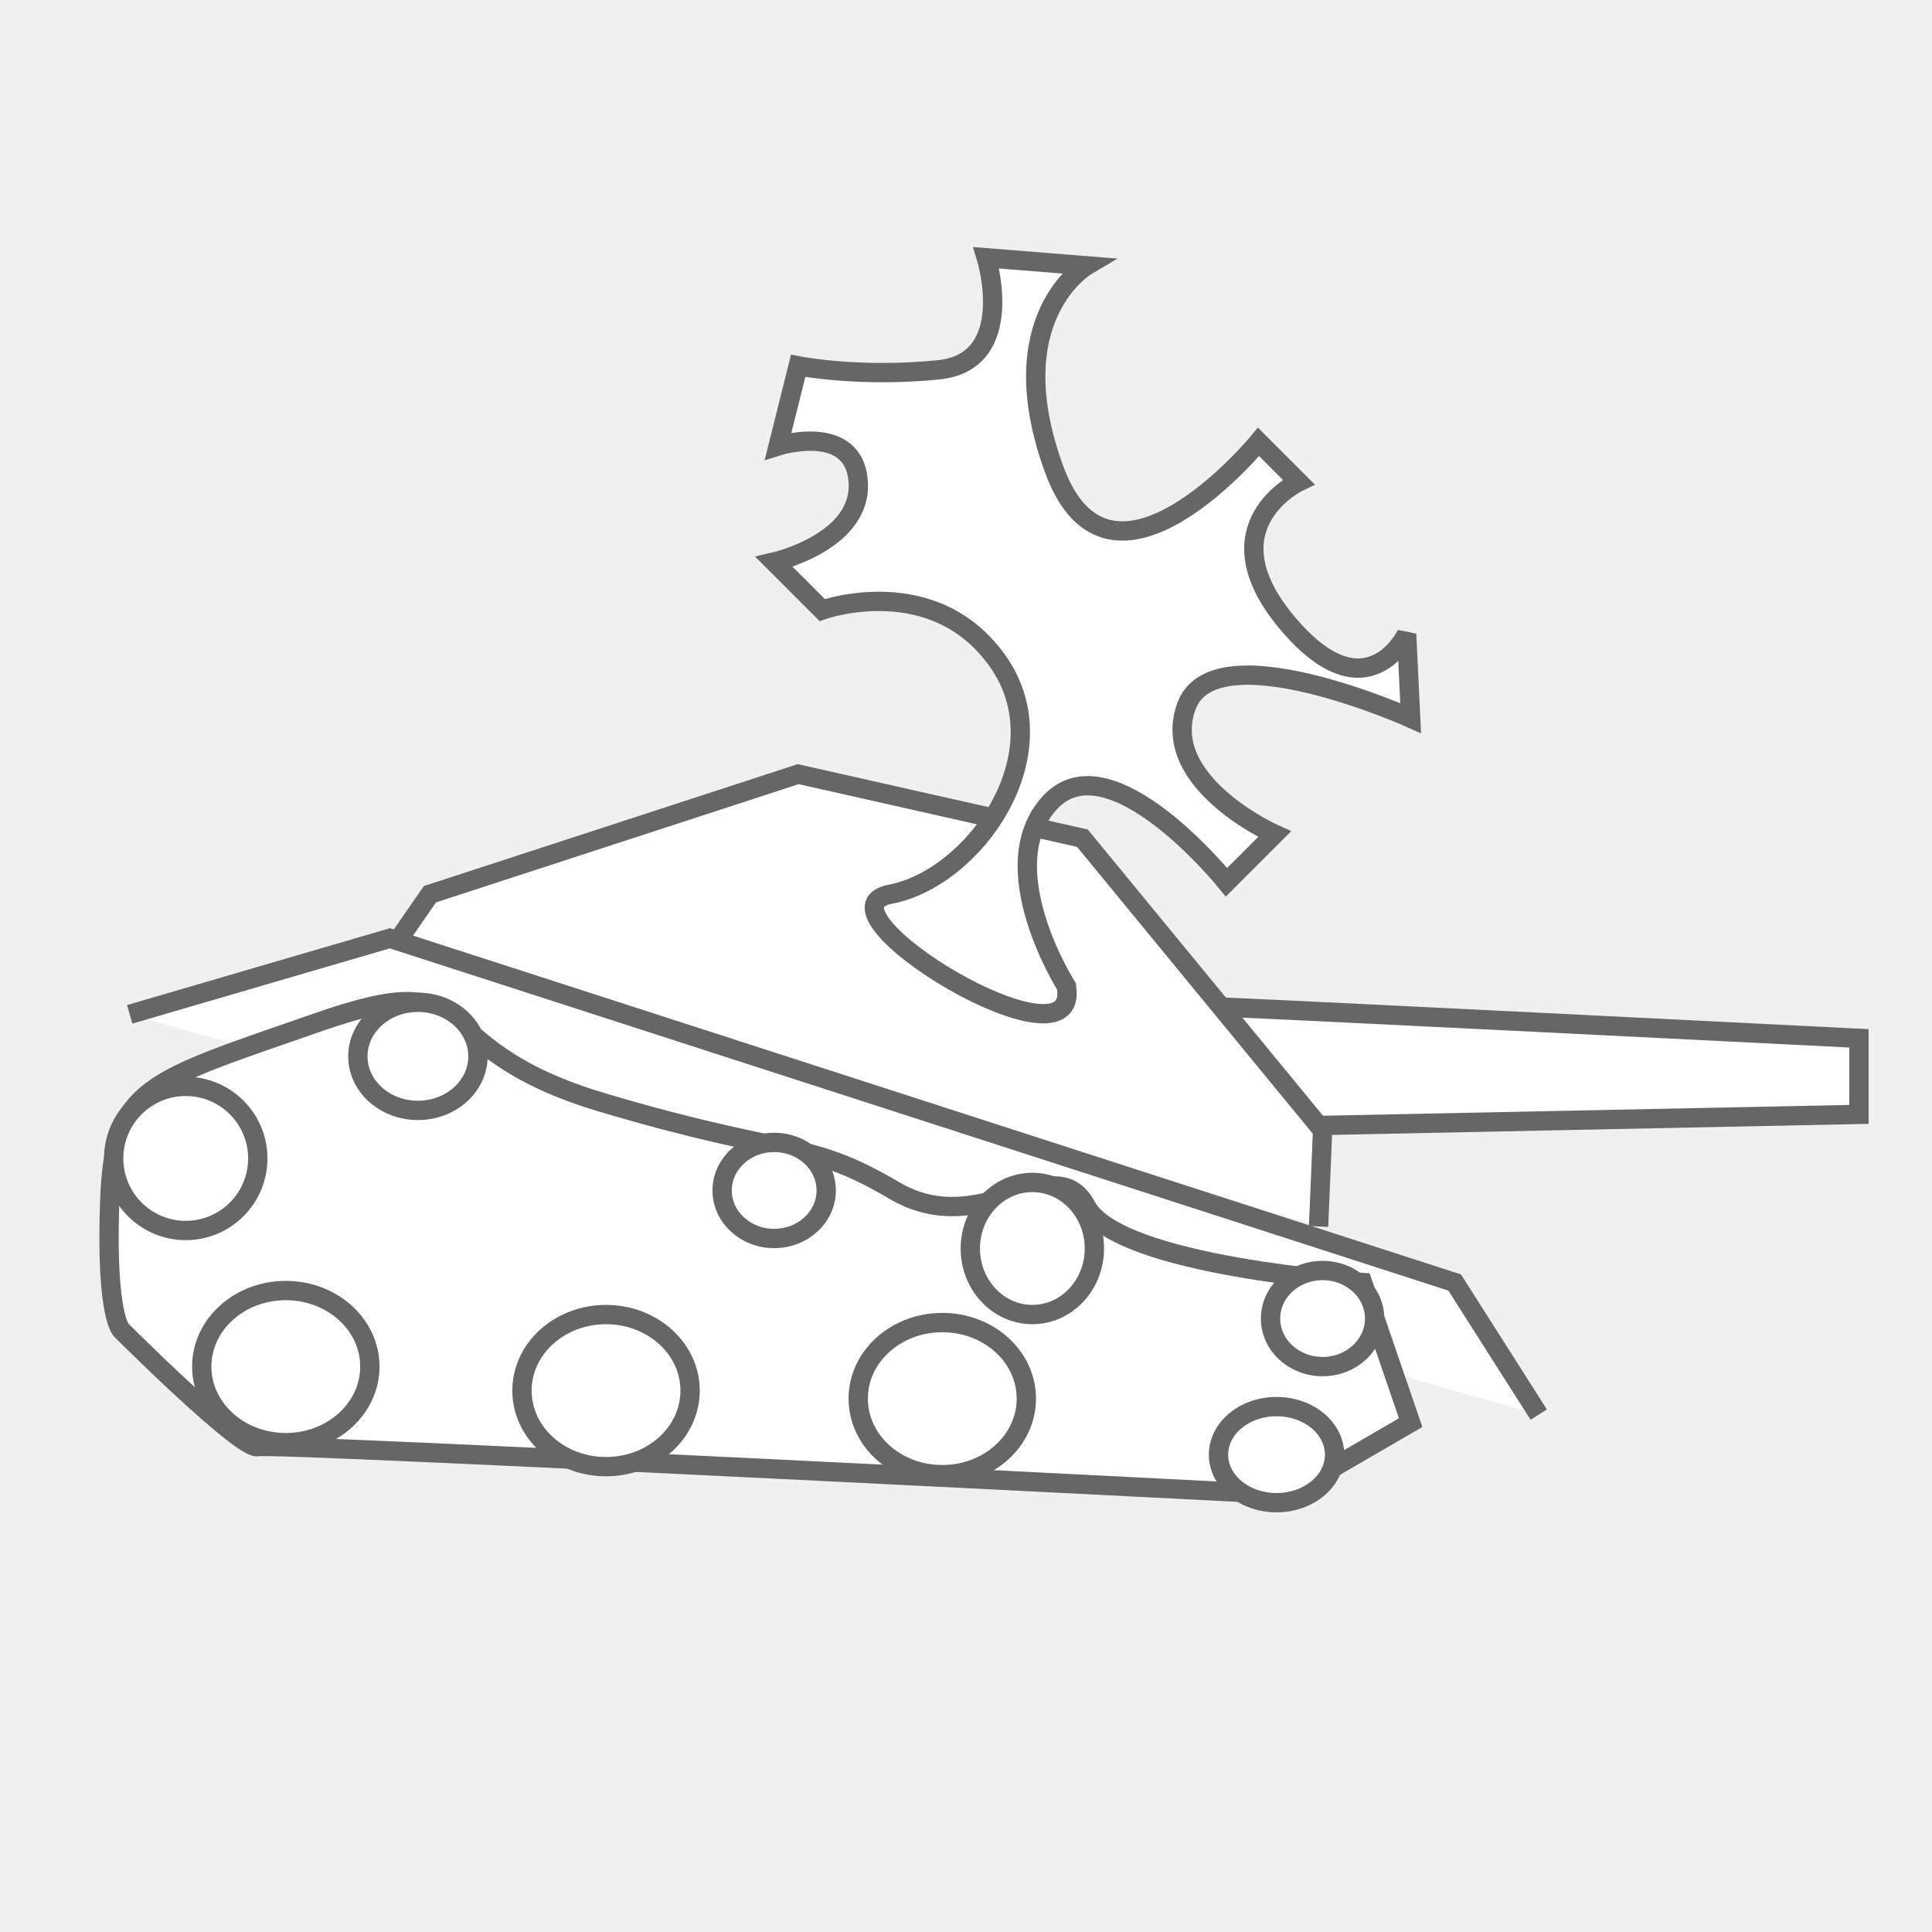
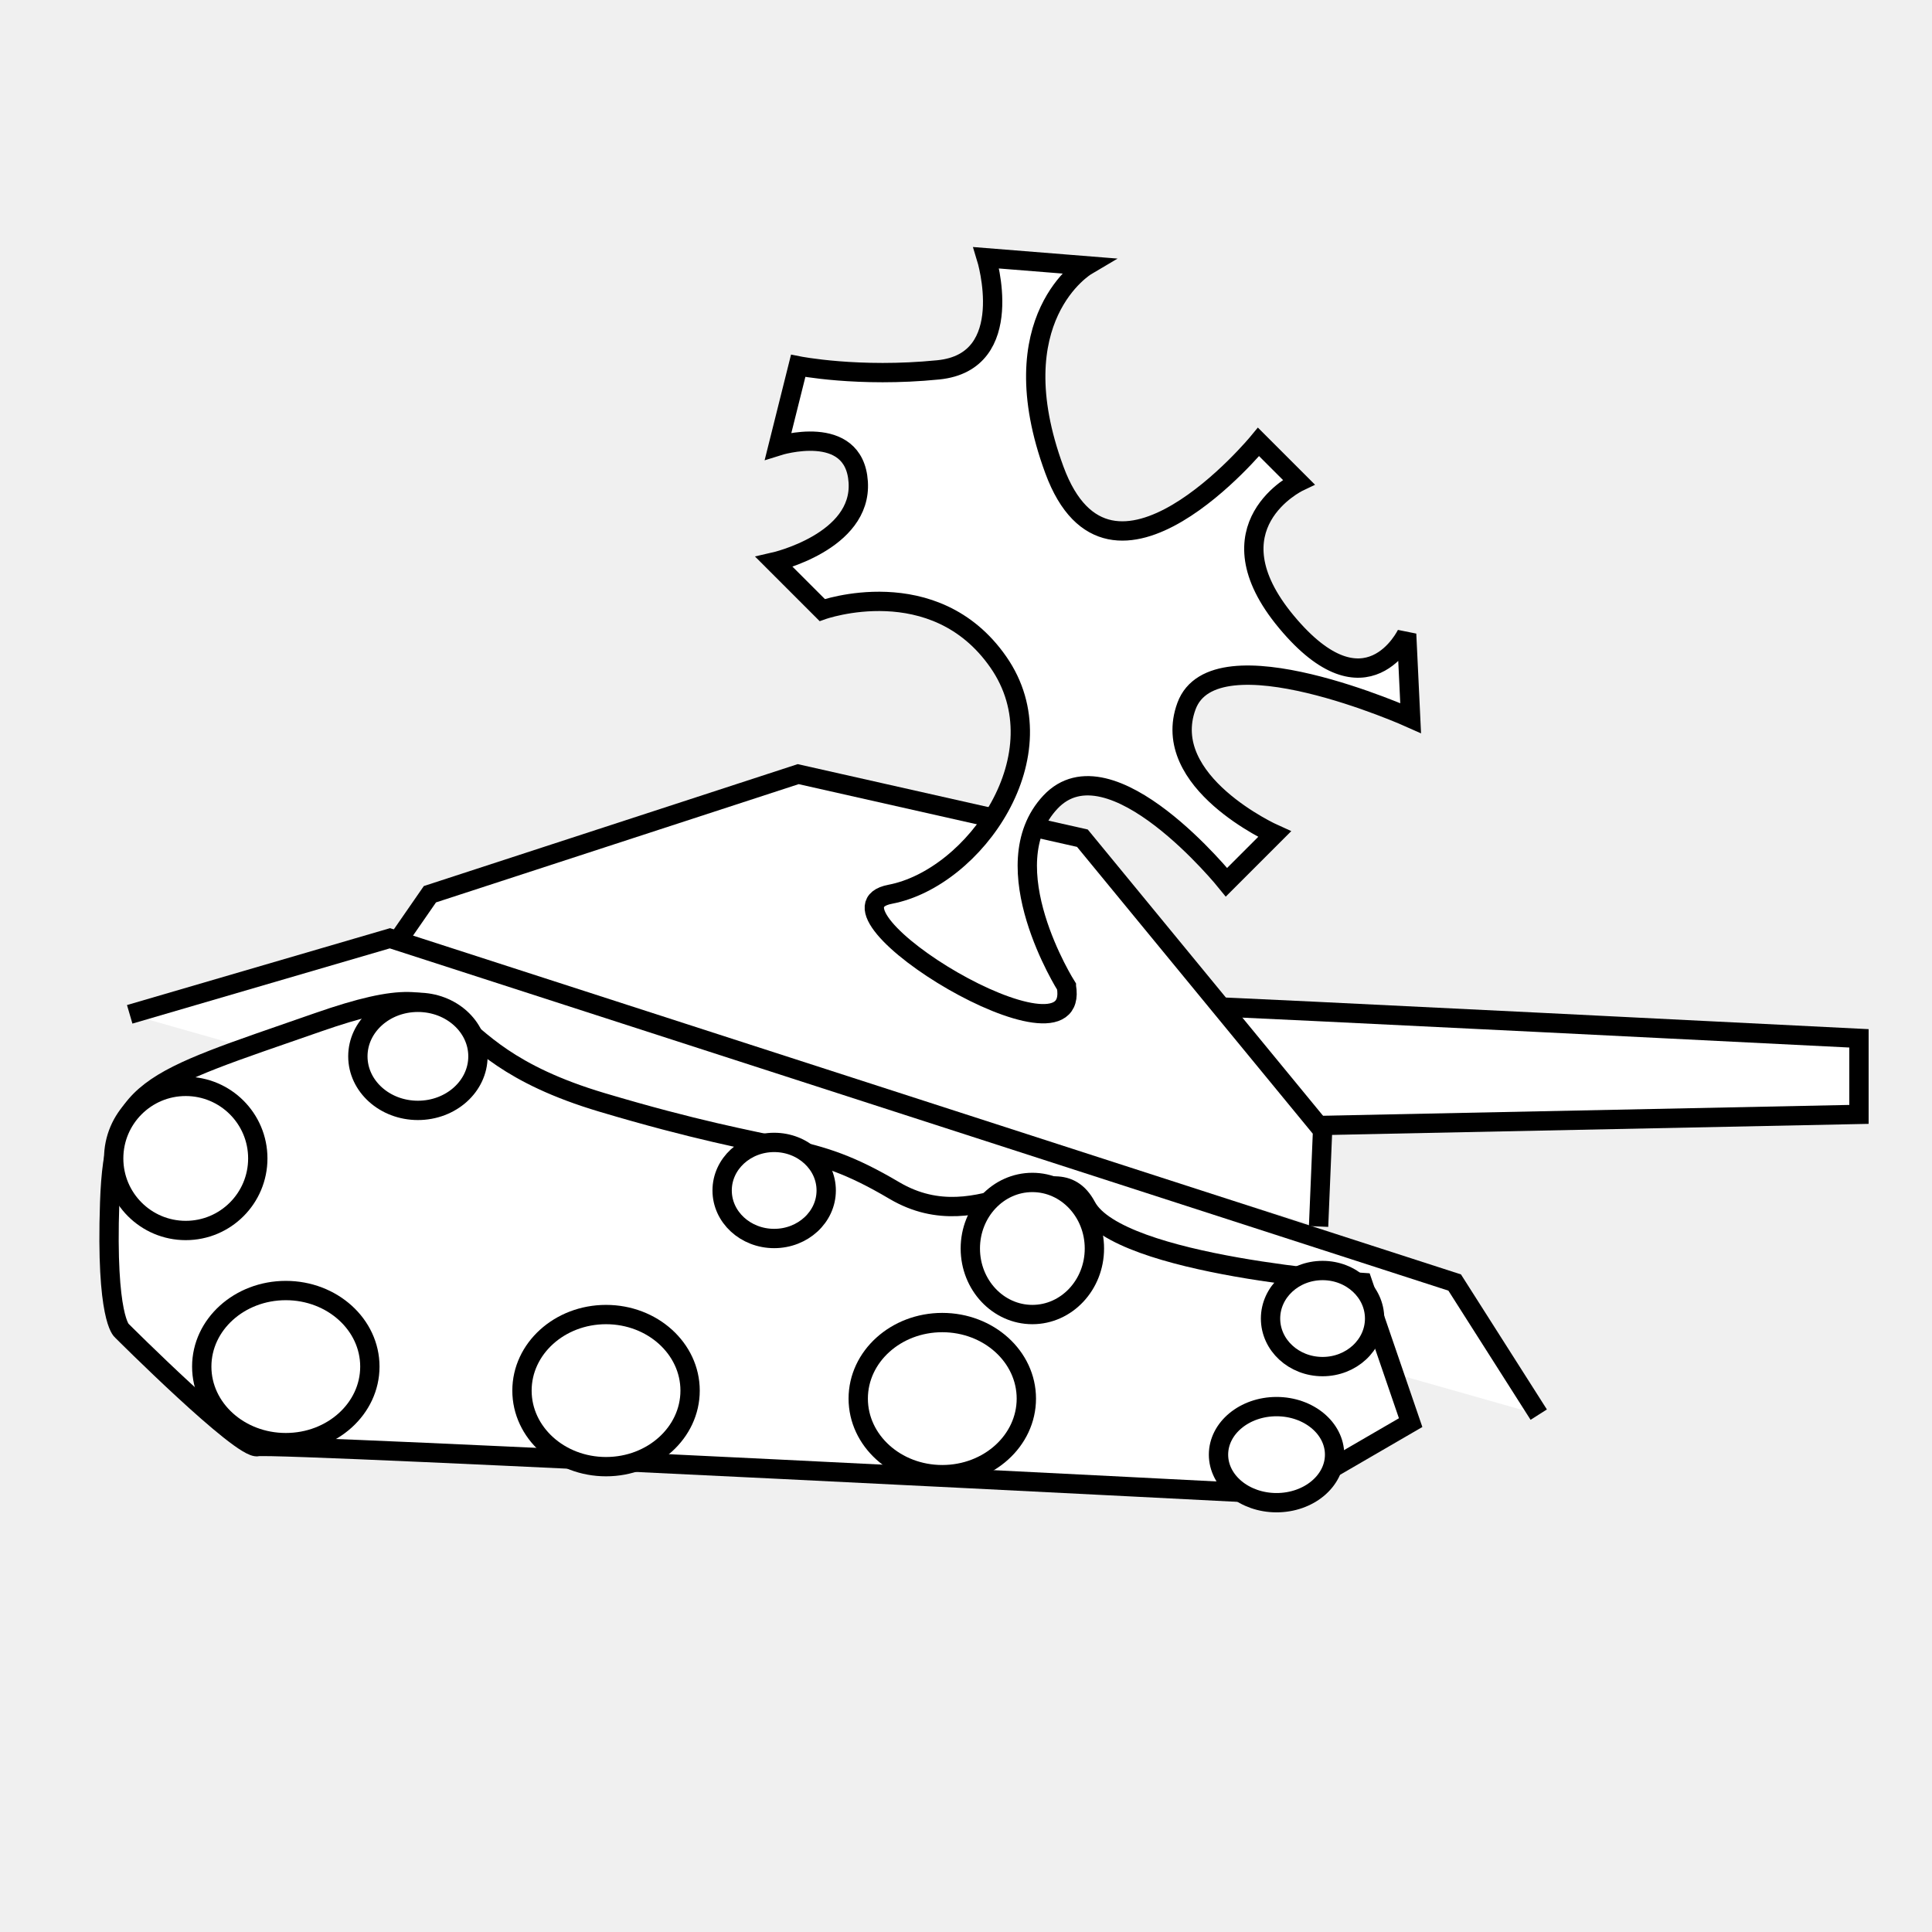
<svg xmlns="http://www.w3.org/2000/svg" width="100" height="100" id="svg3879" version="1.1">
  <defs id="defs3881" />
  <g id="layer1" transform="translate(0,36)">
-     <g id="g4589" transform="matrix(-0.581111,0,0,0.581111,50.93195,-9.035114)" style="stroke:#666666;stroke-width:1.721;stroke-miterlimit:4;stroke-opacity:1;stroke-dasharray:none">
-       <path id="path4473" d="m -19.46,43.231 c -1.783,0 -58.473,2.852 -58.473,2.852 l 0,6.774 52.056,1.07 0,0" style="fill:#ffffff;fill-opacity:1;stroke:#666666;stroke-width:1.721;stroke-linecap:butt;stroke-linejoin:miter;stroke-miterlimit:4;stroke-opacity:1;stroke-dasharray:none" />
-       <path id="path4469" d="m -29.8,62.841 -0.357,-8.557 21.393,-26.028 25.315,-5.705 32.802,10.696 3.209,4.635" style="fill:#ffffff;fill-opacity:1;stroke:#666666;stroke-width:1.721;stroke-linecap:butt;stroke-linejoin:miter;stroke-miterlimit:4;stroke-opacity:1;stroke-dasharray:none" />
-       <path id="path4471" d="m -7.338,41.448 c 0,0 6.774,-10.696 1.426,-16.401 -5.348,-5.705 -15.688,7.131 -15.688,7.131 l -4.279,-4.279 c 0,0 10.34,-4.635 7.844,-11.409 -2.496,-6.774 -19.966,1.07 -19.966,1.07 l 0.357,-7.487 c 0,0 3.565,7.487 10.696,-1.07 7.131,-8.557 -1.07,-12.479 -1.07,-12.479 l 3.565,-3.565 c 0,0 13.192,16.045 18.184,2.496 4.992,-13.549 -2.852,-18.184 -2.852,-18.184 l 8.914,-0.713 c 0,0 -2.852,9.27 4.279,9.983 7.131,0.713 12.479,-0.357 12.479,-0.357 l 1.783,7.131 c 0,0 -6.774,-2.139 -7.131,3.209 -0.357,5.348 7.487,7.131 7.487,7.131 l -4.279,4.279 c 0,0 -9.983,-3.565 -15.688,4.635 -5.705,8.201 2.139,19.253 9.627,20.68 7.487,1.426 -17.114,16.401 -15.688,8.201 z" style="fill:#ffffff;fill-opacity:1;stroke:#666666;stroke-width:1.721;stroke-linecap:butt;stroke-linejoin:miter;stroke-miterlimit:4;stroke-opacity:1;stroke-dasharray:none" />
-       <path id="path4467" d="m -49.41,79.599 7.487,-11.766 94.841,-30.663 23.175,6.774 0,0" style="fill:#ffffff;fill-opacity:1;stroke:#666666;stroke-width:1.721;stroke-linecap:butt;stroke-linejoin:miter;stroke-miterlimit:4;stroke-opacity:1;stroke-dasharray:none" />
-       <path id="path4475" d="m -38.001,80.312 4.279,-12.479 c 0,0 21.749,-1.426 24.602,-6.774 2.852,-5.348 9.27,3.209 17.114,-1.426 7.844,-4.635 9.27,-2.852 26.028,-7.844 16.758,-4.992 9.983,-12.479 25.315,-7.131 15.331,5.348 18.184,5.705 18.54,16.044 0.357,10.34 -1.07,11.409 -1.07,11.409 0,0 -10.696,10.696 -12.123,10.34 -1.426,-0.357 -91.632,4.279 -91.632,4.279 z" style="fill:#ffffff;fill-opacity:1;stroke:#666666;stroke-width:1.721;stroke-linecap:butt;stroke-linejoin:miter;stroke-miterlimit:4;stroke-opacity:1;stroke-dasharray:none" />
-       <path transform="translate(-337.1415,-374.125)" d="m 311.62,445.167 c 0,2.363 -2.075,4.279 -4.635,4.279 -2.56,0 -4.635,-1.916 -4.635,-4.279 0,-2.363 2.075,-4.279 4.635,-4.279 2.56,0 4.635,1.916 4.635,4.279 z" id="path4477" style="fill:#ffffff;fill-opacity:1;stroke:#666666;stroke-width:1.721;stroke-miterlimit:4;stroke-opacity:1;stroke-dasharray:none" />
-       <path d="m 315.185,455.506 c 0,2.363 -2.315,4.279 -5.17,4.279 -2.855,0 -5.17,-1.916 -5.17,-4.279 0,-2.363 2.315,-4.279 5.17,-4.279 2.855,0 5.17,1.916 5.17,4.279 z" id="path4479" style="fill:#ffffff;fill-opacity:1;stroke:#666666;stroke-width:1.721;stroke-miterlimit:4;stroke-opacity:1;stroke-dasharray:none" transform="translate(-336.0719,-372.3423)" />
-       <path d="m 337.291,437.144 c 0,3.249 -2.474,5.883 -5.526,5.883 -3.052,0 -5.526,-2.634 -5.526,-5.883 0,-3.249 2.474,-5.883 5.526,-5.883 3.052,0 5.526,2.634 5.526,5.883 z" id="path4481" style="fill:#ffffff;fill-opacity:1;stroke:#666666;stroke-width:1.721;stroke-miterlimit:4;stroke-opacity:1;stroke-dasharray:none" transform="translate(-336.0719,-372.3423)" />
-       <path transform="translate(-303.6264,-385.5345)" d="m 359.397,433.222 c 0,2.658 -2.394,4.813 -5.348,4.813 -2.954,0 -5.348,-2.155 -5.348,-4.813 0,-2.658 2.394,-4.813 5.348,-4.813 2.954,0 5.348,2.155 5.348,4.813 z" id="path4483" style="fill:#ffffff;fill-opacity:1;stroke:#666666;stroke-width:1.721;stroke-miterlimit:4;stroke-opacity:1;stroke-dasharray:none" />
-       <path d="m 413.592,429.122 c 0,3.544 -2.873,6.418 -6.418,6.418 -3.544,0 -6.418,-2.873 -6.418,-6.418 0,-3.544 2.873,-6.418 6.418,-6.418 3.544,0 6.418,2.873 6.418,6.418 z" id="path4485" style="fill:#ffffff;fill-opacity:1;stroke:#666666;stroke-width:1.721;stroke-miterlimit:4;stroke-opacity:1;stroke-dasharray:none" transform="translate(-336.0719,-372.3423)" />
-       <path transform="translate(-333.9327,-372.6989)" d="m 403.609,448.019 c 0,3.741 -3.352,6.774 -7.487,6.774 -4.135,0 -7.487,-3.033 -7.487,-6.774 0,-3.741 3.352,-6.774 7.487,-6.774 4.135,0 7.487,3.033 7.487,6.774 z" id="path4487" style="fill:#ffffff;fill-opacity:1;stroke:#666666;stroke-width:1.721;stroke-miterlimit:4;stroke-opacity:1;stroke-dasharray:none" />
-       <path transform="translate(-288.2949,-385.5345)" d="m 311.62,445.167 c 0,2.363 -2.075,4.279 -4.635,4.279 -2.56,0 -4.635,-1.916 -4.635,-4.279 0,-2.363 2.075,-4.279 4.635,-4.279 2.56,0 4.635,1.916 4.635,4.279 z" id="path4477-9" style="fill:#ffffff;fill-opacity:1;stroke:#666666;stroke-width:1.721;stroke-miterlimit:4;stroke-opacity:1;stroke-dasharray:none" />
-       <path transform="translate(-362.4562,-370.5596)" d="m 403.609,448.019 c 0,3.741 -3.352,6.774 -7.487,6.774 -4.135,0 -7.487,-3.033 -7.487,-6.774 0,-3.741 3.352,-6.774 7.487,-6.774 4.135,0 7.487,3.033 7.487,6.774 z" id="path4487-3" style="fill:#ffffff;fill-opacity:1;stroke:#666666;stroke-width:1.721;stroke-miterlimit:4;stroke-opacity:1;stroke-dasharray:none" />
-       <path transform="translate(-392.406,-369.8465)" d="m 403.609,448.019 c 0,3.741 -3.352,6.774 -7.487,6.774 -4.135,0 -7.487,-3.033 -7.487,-6.774 0,-3.741 3.352,-6.774 7.487,-6.774 4.135,0 7.487,3.033 7.487,6.774 z" id="path4487-4" style="fill:#ffffff;fill-opacity:1;stroke:#666666;stroke-width:1.721;stroke-miterlimit:4;stroke-opacity:1;stroke-dasharray:none" />
+     <g id="g4589" transform="matrix(-0.581111,0,0,0.581111,50.93195,-9.035114)" style="stroke:#000000;stroke-width:1.721;stroke-miterlimit:4;stroke-opacity:1;stroke-dasharray:none">
+       <path id="path4473" d="m -19.46,43.231 c -1.783,0 -58.473,2.852 -58.473,2.852 l 0,6.774 52.056,1.07 0,0" style="fill:#ffffff;fill-opacity:1;stroke:#000000;stroke-width:1.721;stroke-linecap:butt;stroke-linejoin:miter;stroke-miterlimit:4;stroke-opacity:1;stroke-dasharray:none" />
+       <path id="path4469" d="m -29.8,62.841 -0.357,-8.557 21.393,-26.028 25.315,-5.705 32.802,10.696 3.209,4.635" style="fill:#ffffff;fill-opacity:1;stroke:#000000;stroke-width:1.721;stroke-linecap:butt;stroke-linejoin:miter;stroke-miterlimit:4;stroke-opacity:1;stroke-dasharray:none" />
+       <path id="path4471" d="m -7.338,41.448 c 0,0 6.774,-10.696 1.426,-16.401 -5.348,-5.705 -15.688,7.131 -15.688,7.131 l -4.279,-4.279 c 0,0 10.34,-4.635 7.844,-11.409 -2.496,-6.774 -19.966,1.07 -19.966,1.07 l 0.357,-7.487 c 0,0 3.565,7.487 10.696,-1.07 7.131,-8.557 -1.07,-12.479 -1.07,-12.479 l 3.565,-3.565 c 0,0 13.192,16.045 18.184,2.496 4.992,-13.549 -2.852,-18.184 -2.852,-18.184 l 8.914,-0.713 c 0,0 -2.852,9.27 4.279,9.983 7.131,0.713 12.479,-0.357 12.479,-0.357 l 1.783,7.131 c 0,0 -6.774,-2.139 -7.131,3.209 -0.357,5.348 7.487,7.131 7.487,7.131 l -4.279,4.279 c 0,0 -9.983,-3.565 -15.688,4.635 -5.705,8.201 2.139,19.253 9.627,20.68 7.487,1.426 -17.114,16.401 -15.688,8.201 z" style="fill:#ffffff;fill-opacity:1;stroke:#000000;stroke-width:1.721;stroke-linecap:butt;stroke-linejoin:miter;stroke-miterlimit:4;stroke-opacity:1;stroke-dasharray:none" />
+       <path id="path4467" d="m -49.41,79.599 7.487,-11.766 94.841,-30.663 23.175,6.774 0,0" style="fill:#ffffff;fill-opacity:1;stroke:#000000;stroke-width:1.721;stroke-linecap:butt;stroke-linejoin:miter;stroke-miterlimit:4;stroke-opacity:1;stroke-dasharray:none" />
+       <path id="path4475" d="m -38.001,80.312 4.279,-12.479 c 0,0 21.749,-1.426 24.602,-6.774 2.852,-5.348 9.27,3.209 17.114,-1.426 7.844,-4.635 9.27,-2.852 26.028,-7.844 16.758,-4.992 9.983,-12.479 25.315,-7.131 15.331,5.348 18.184,5.705 18.54,16.044 0.357,10.34 -1.07,11.409 -1.07,11.409 0,0 -10.696,10.696 -12.123,10.34 -1.426,-0.357 -91.632,4.279 -91.632,4.279 z" style="fill:#ffffff;fill-opacity:1;stroke:#000000;stroke-width:1.721;stroke-linecap:butt;stroke-linejoin:miter;stroke-miterlimit:4;stroke-opacity:1;stroke-dasharray:none" />
+       <path transform="translate(-337.1415,-374.125)" d="m 311.62,445.167 c 0,2.363 -2.075,4.279 -4.635,4.279 -2.56,0 -4.635,-1.916 -4.635,-4.279 0,-2.363 2.075,-4.279 4.635,-4.279 2.56,0 4.635,1.916 4.635,4.279 z" id="path4477" style="fill:#ffffff;fill-opacity:1;stroke:#000000;stroke-width:1.721;stroke-miterlimit:4;stroke-opacity:1;stroke-dasharray:none" />
+       <path d="m 315.185,455.506 c 0,2.363 -2.315,4.279 -5.17,4.279 -2.855,0 -5.17,-1.916 -5.17,-4.279 0,-2.363 2.315,-4.279 5.17,-4.279 2.855,0 5.17,1.916 5.17,4.279 z" id="path4479" style="fill:#ffffff;fill-opacity:1;stroke:#000000;stroke-width:1.721;stroke-miterlimit:4;stroke-opacity:1;stroke-dasharray:none" transform="translate(-336.0719,-372.3423)" />
+       <path d="m 337.291,437.144 c 0,3.249 -2.474,5.883 -5.526,5.883 -3.052,0 -5.526,-2.634 -5.526,-5.883 0,-3.249 2.474,-5.883 5.526,-5.883 3.052,0 5.526,2.634 5.526,5.883 z" id="path4481" style="fill:#ffffff;fill-opacity:1;stroke:#000000;stroke-width:1.721;stroke-miterlimit:4;stroke-opacity:1;stroke-dasharray:none" transform="translate(-336.0719,-372.3423)" />
+       <path transform="translate(-303.6264,-385.5345)" d="m 359.397,433.222 c 0,2.658 -2.394,4.813 -5.348,4.813 -2.954,0 -5.348,-2.155 -5.348,-4.813 0,-2.658 2.394,-4.813 5.348,-4.813 2.954,0 5.348,2.155 5.348,4.813 z" id="path4483" style="fill:#ffffff;fill-opacity:1;stroke:#000000;stroke-width:1.721;stroke-miterlimit:4;stroke-opacity:1;stroke-dasharray:none" />
+       <path d="m 413.592,429.122 c 0,3.544 -2.873,6.418 -6.418,6.418 -3.544,0 -6.418,-2.873 -6.418,-6.418 0,-3.544 2.873,-6.418 6.418,-6.418 3.544,0 6.418,2.873 6.418,6.418 z" id="path4485" style="fill:#ffffff;fill-opacity:1;stroke:#000000;stroke-width:1.721;stroke-miterlimit:4;stroke-opacity:1;stroke-dasharray:none" transform="translate(-336.0719,-372.3423)" />
+       <path transform="translate(-333.9327,-372.6989)" d="m 403.609,448.019 c 0,3.741 -3.352,6.774 -7.487,6.774 -4.135,0 -7.487,-3.033 -7.487,-6.774 0,-3.741 3.352,-6.774 7.487,-6.774 4.135,0 7.487,3.033 7.487,6.774 z" id="path4487" style="fill:#ffffff;fill-opacity:1;stroke:#000000;stroke-width:1.721;stroke-miterlimit:4;stroke-opacity:1;stroke-dasharray:none" />
+       <path transform="translate(-288.2949,-385.5345)" d="m 311.62,445.167 c 0,2.363 -2.075,4.279 -4.635,4.279 -2.56,0 -4.635,-1.916 -4.635,-4.279 0,-2.363 2.075,-4.279 4.635,-4.279 2.56,0 4.635,1.916 4.635,4.279 z" id="path4477-9" style="fill:#ffffff;fill-opacity:1;stroke:#000000;stroke-width:1.721;stroke-miterlimit:4;stroke-opacity:1;stroke-dasharray:none" />
+       <path transform="translate(-362.4562,-370.5596)" d="m 403.609,448.019 c 0,3.741 -3.352,6.774 -7.487,6.774 -4.135,0 -7.487,-3.033 -7.487,-6.774 0,-3.741 3.352,-6.774 7.487,-6.774 4.135,0 7.487,3.033 7.487,6.774 z" id="path4487-3" style="fill:#ffffff;fill-opacity:1;stroke:#000000;stroke-width:1.721;stroke-miterlimit:4;stroke-opacity:1;stroke-dasharray:none" />
+       <path transform="translate(-392.406,-369.8465)" d="m 403.609,448.019 c 0,3.741 -3.352,6.774 -7.487,6.774 -4.135,0 -7.487,-3.033 -7.487,-6.774 0,-3.741 3.352,-6.774 7.487,-6.774 4.135,0 7.487,3.033 7.487,6.774 z" id="path4487-4" style="fill:#ffffff;fill-opacity:1;stroke:#000000;stroke-width:1.721;stroke-miterlimit:4;stroke-opacity:1;stroke-dasharray:none" />
    </g>
  </g>
</svg>
